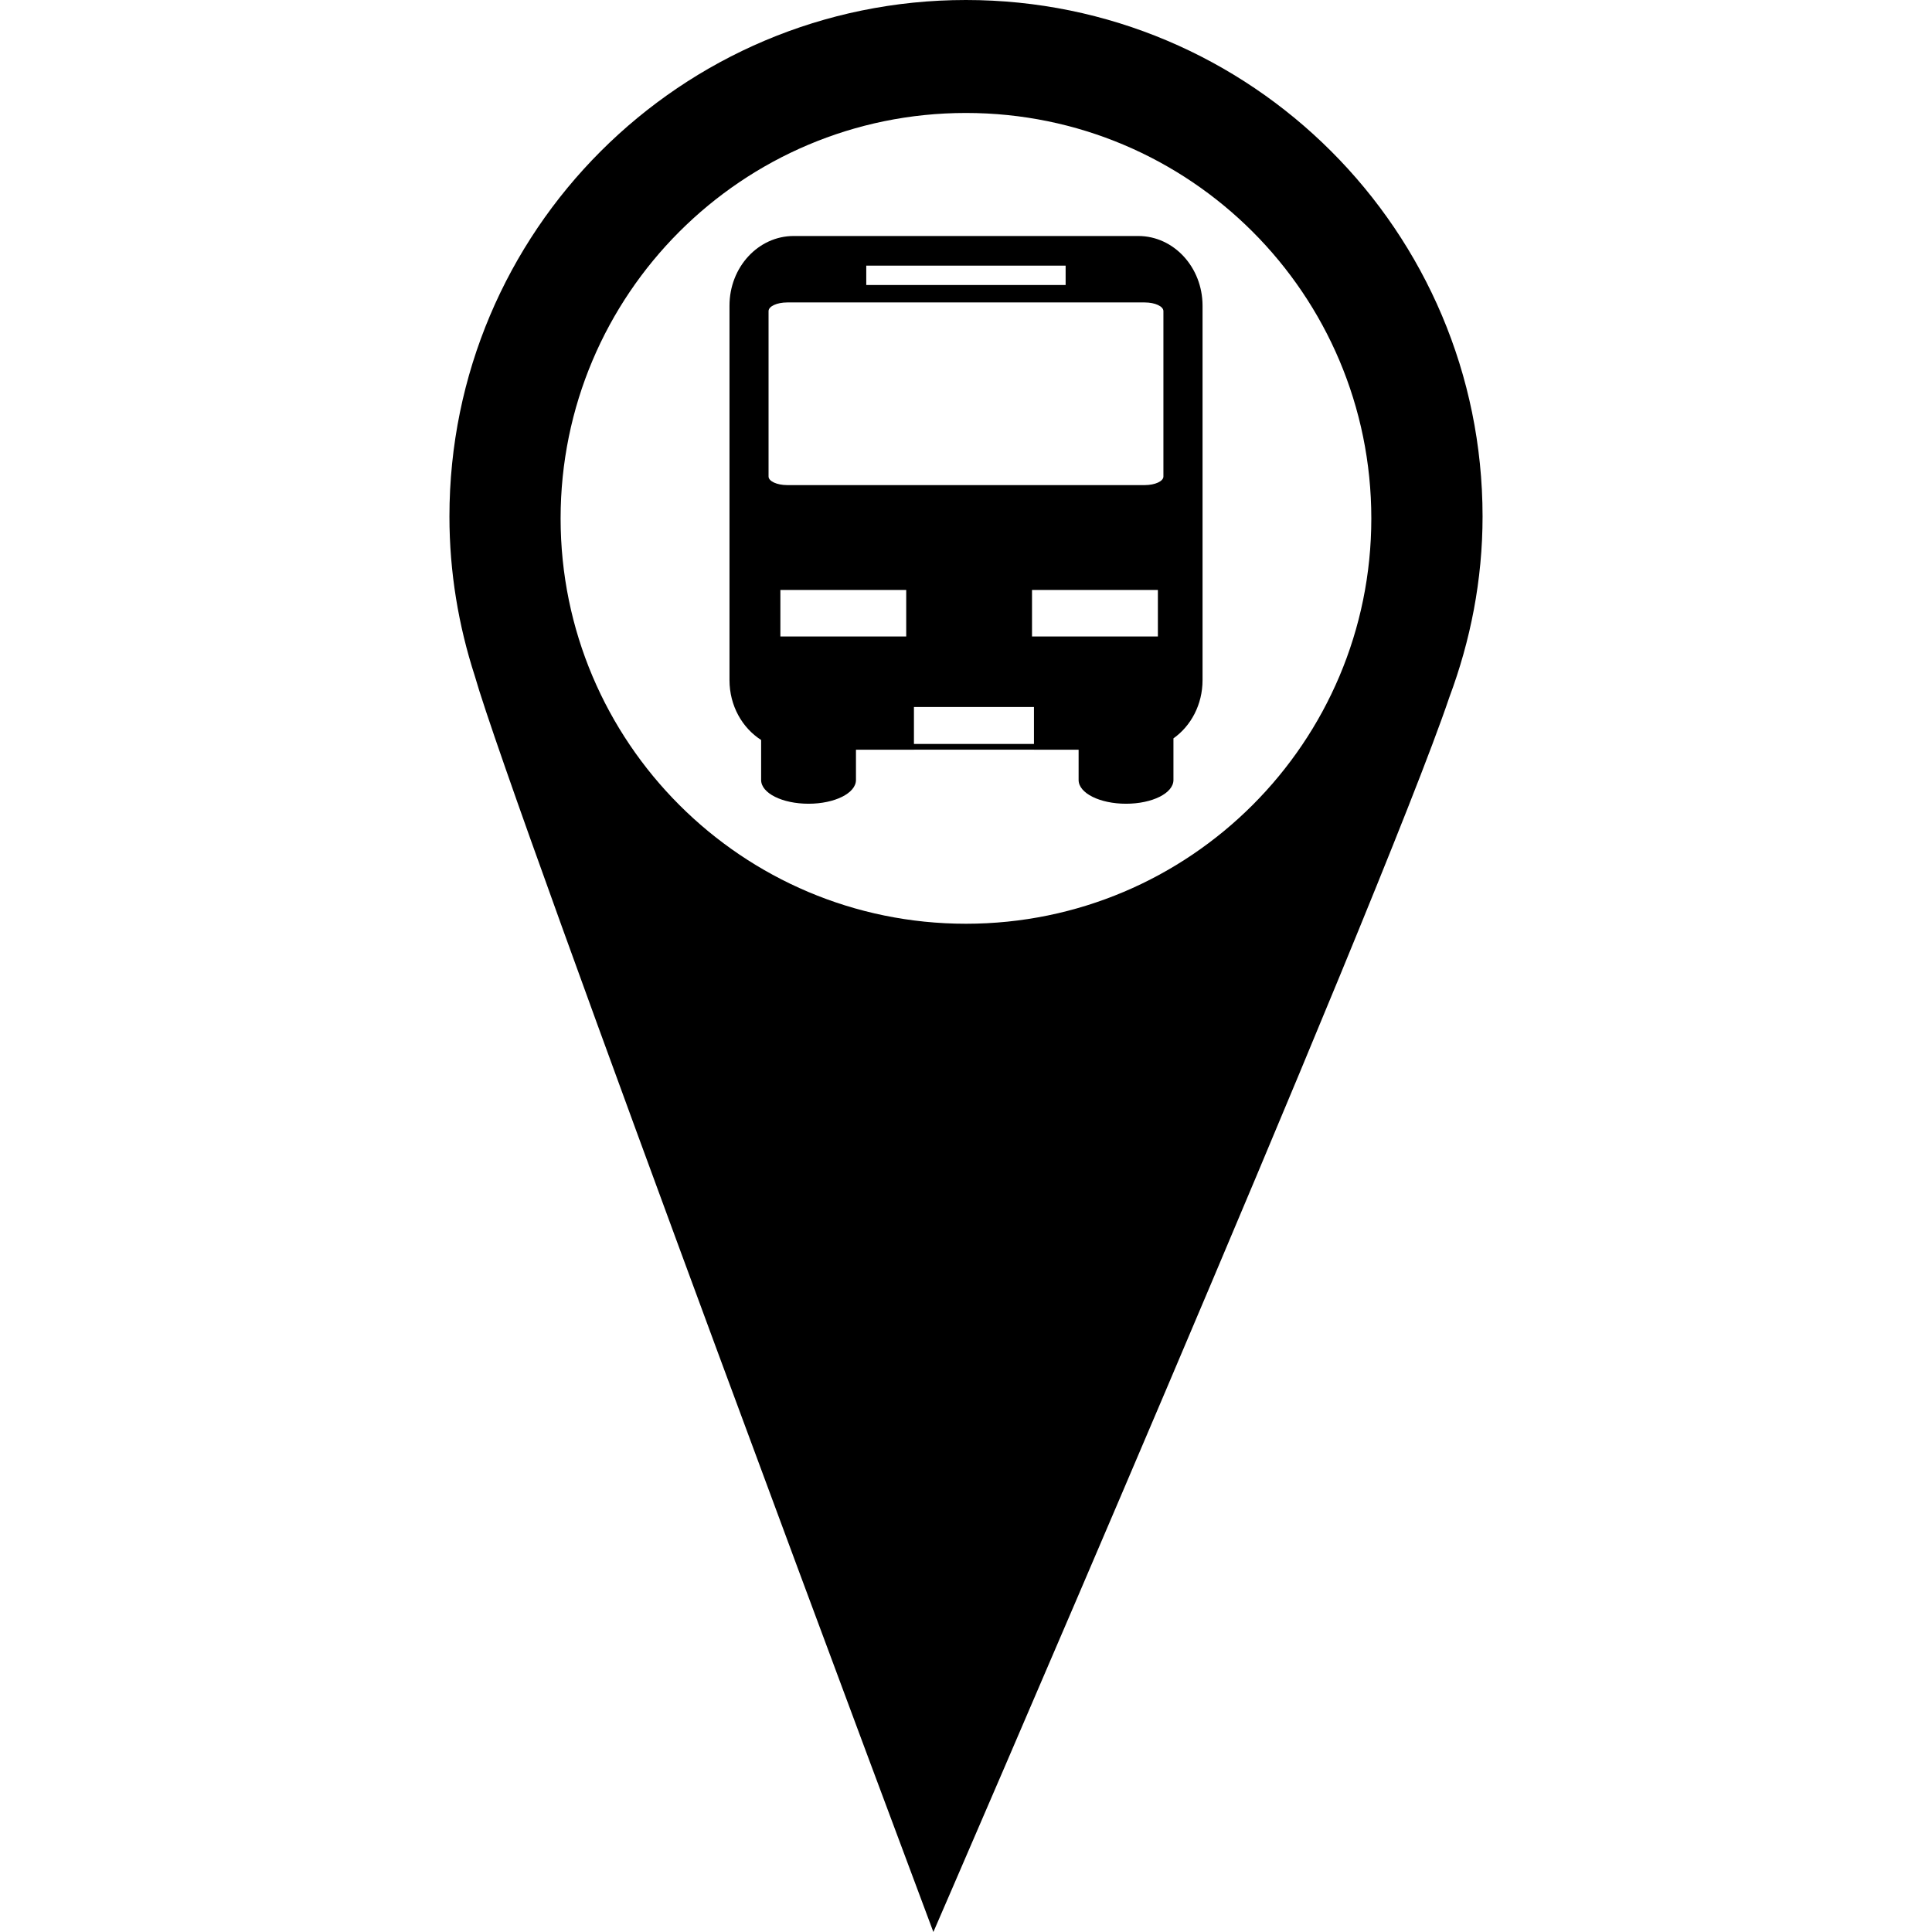
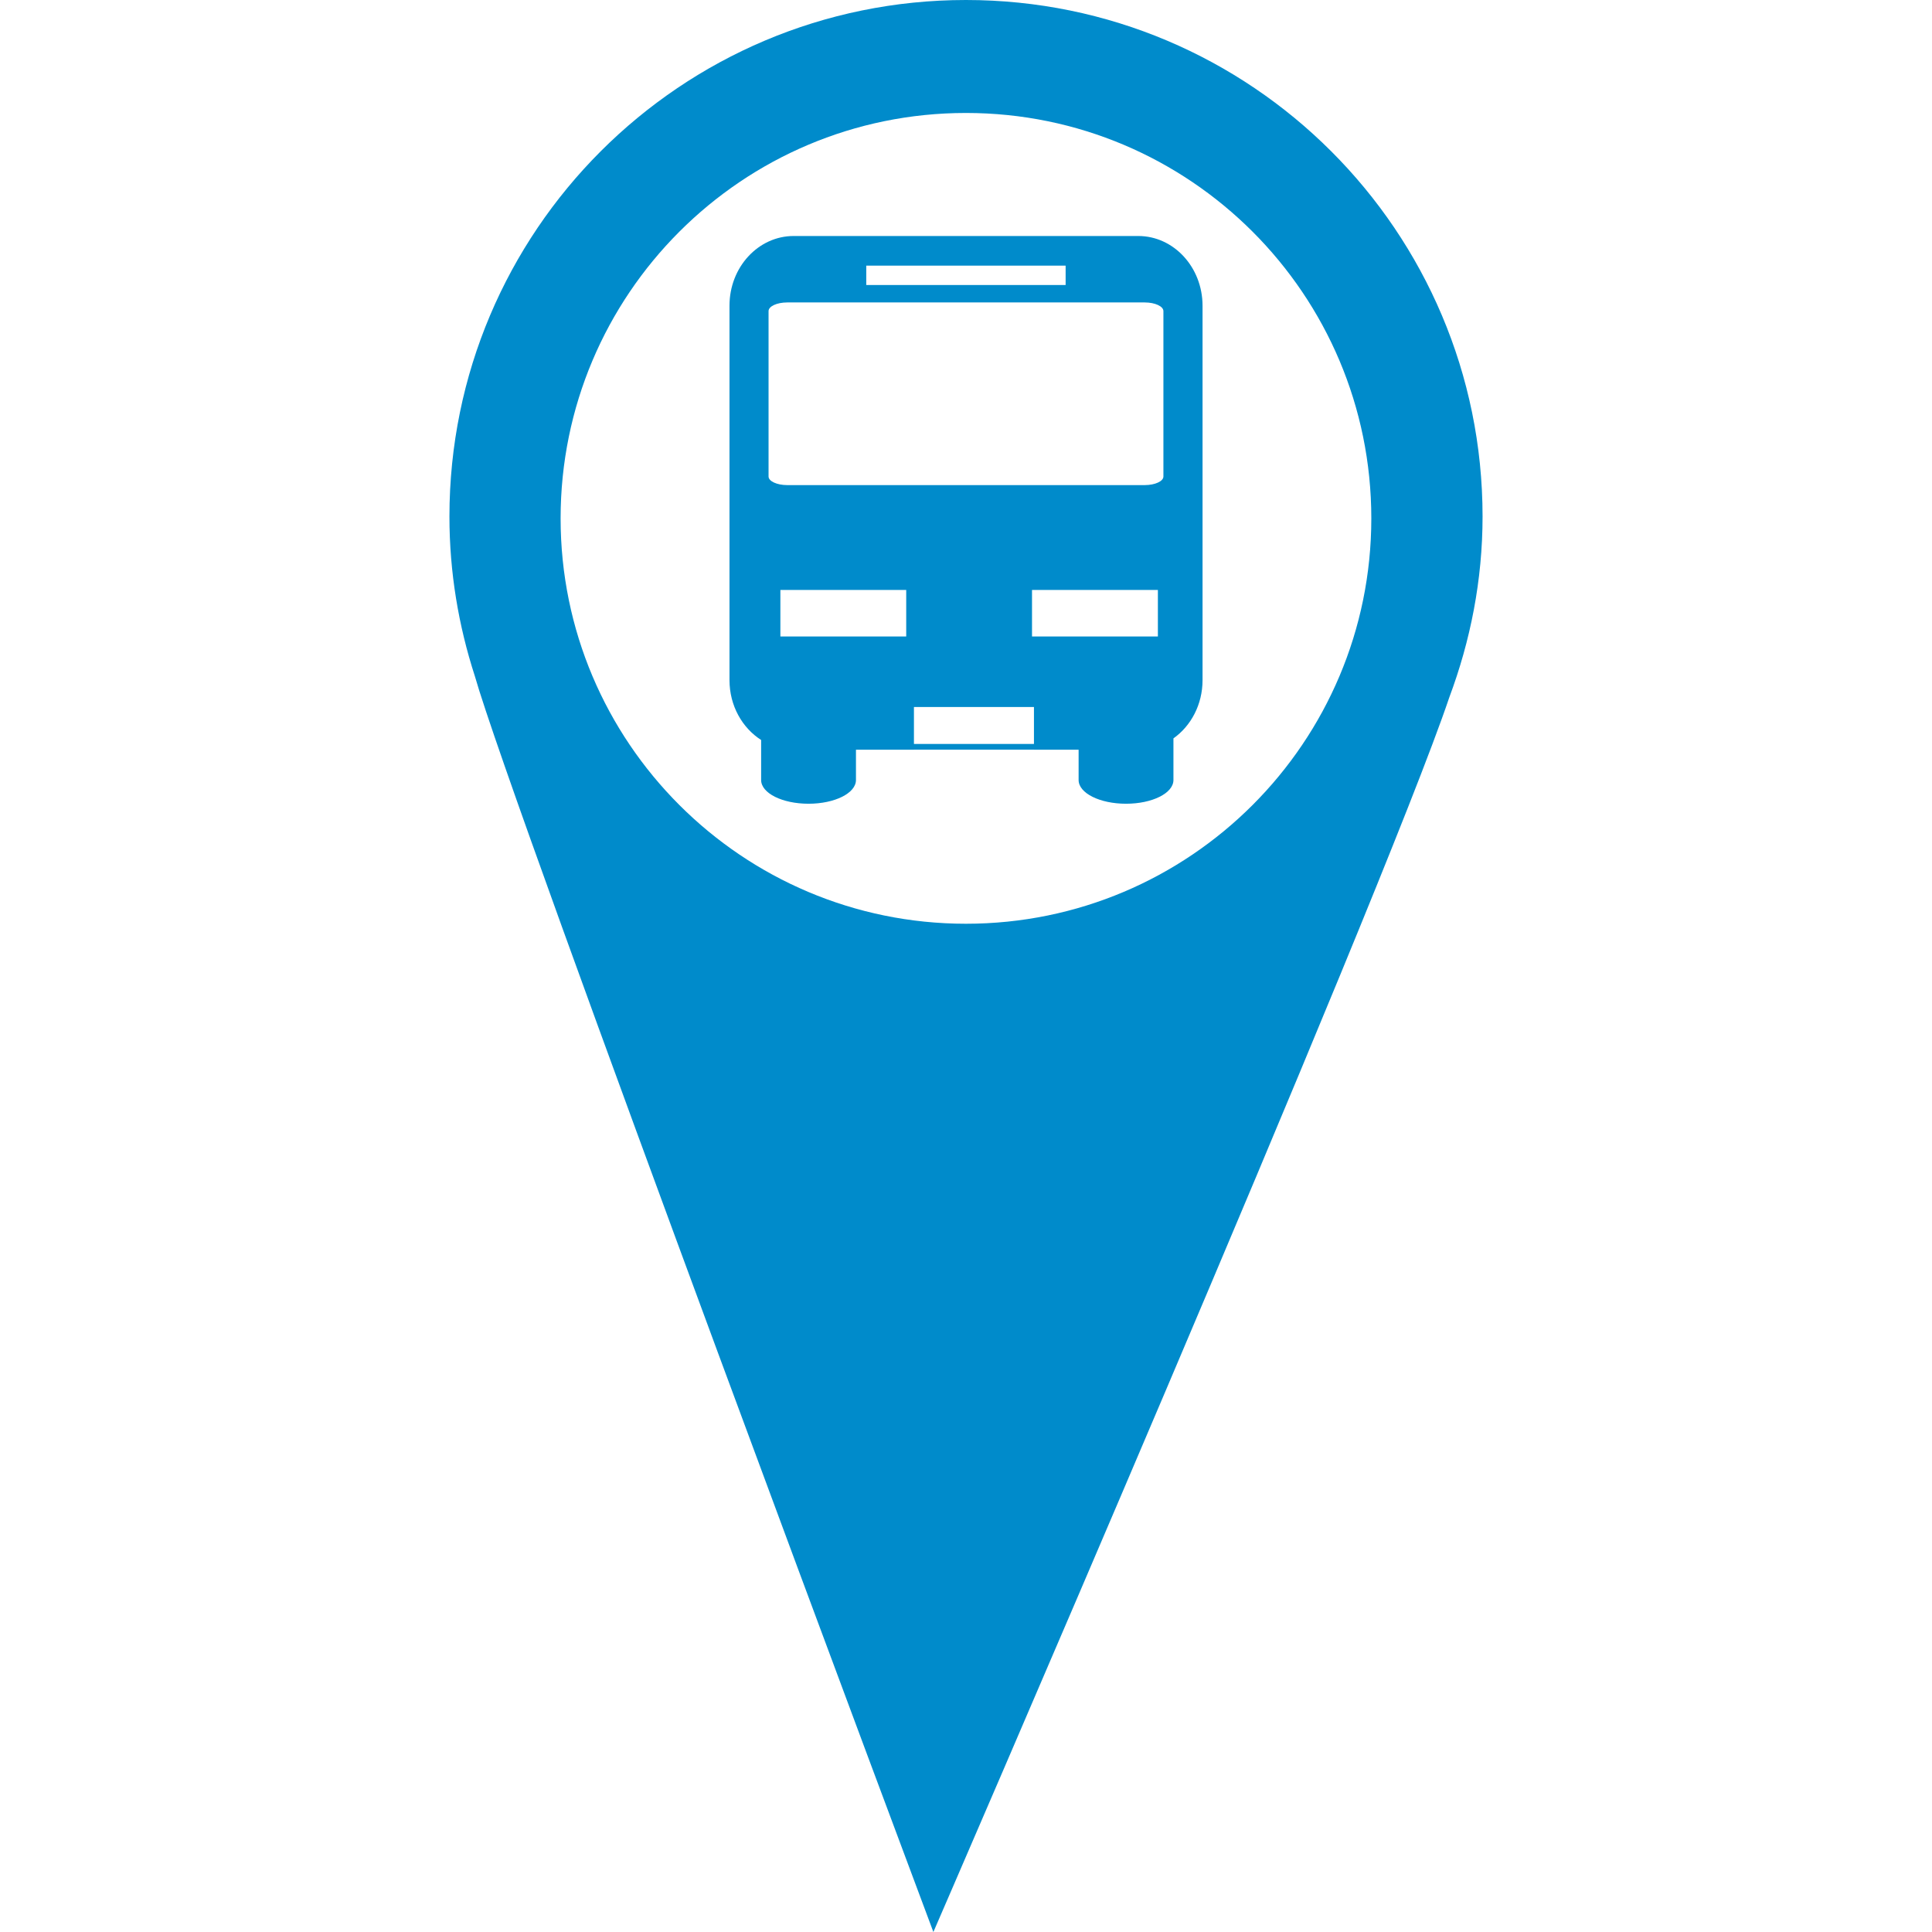
- <svg xmlns="http://www.w3.org/2000/svg" fill="#000000" height="24" width="24" version="1.1" id="Capa_1" viewBox="0 0 51.787 51.787" xml:space="preserve">
+ <svg xmlns="http://www.w3.org/2000/svg" fill="#008bcb" height="24" width="24" version="1.1" id="Capa_1" viewBox="0 0 51.787 51.787" xml:space="preserve">
  <g>
    <g>
      <path d="M25.892,0c-7.646,0-13.845,6.198-13.845,13.845c0,1.494,0.244,2.929,0.68,4.274c0.981,3.461,12.292,33.668,12.292,33.668    s12.014-27.703,13.83-33.096c0.565-1.511,0.891-3.14,0.891-4.848C39.738,6.199,33.539,0,25.892,0z M25.892,24.761    c-6,0-10.865-4.867-10.865-10.865c0-6.003,4.865-10.868,10.865-10.868c6.003,0,10.866,4.865,10.866,10.868    C36.758,19.894,31.895,24.761,25.892,24.761z" />
      <path d="M30.511,6.326h-9.237c-0.948,0-1.72,0.835-1.72,1.866v10.039c0,0.685,0.341,1.28,0.848,1.604v1.073    c0,0.353,0.567,0.636,1.271,0.636c0.701,0,1.271-0.283,1.271-0.636v-0.812H24.5v-0.001h3.217v0.001h1.195v0.812    c0,0.353,0.568,0.636,1.271,0.636s1.271-0.283,1.271-0.636v-1.116c0.471-0.334,0.78-0.907,0.78-1.562V8.191    C32.232,7.162,31.461,6.326,30.511,6.326z M23.22,7.121h5.344V7.64H23.22V7.121z M24.291,17.061h-3.373v-1.248h3.373V17.061z     M27.715,19.941h-3.217v-0.99h3.217V19.941z M31.037,17.061h-3.374v-1.248h3.374V17.061z M31.185,12.773    c0,0.127-0.224,0.23-0.5,0.23H21.1c-0.275,0-0.499-0.104-0.499-0.23V8.339c0-0.128,0.224-0.232,0.499-0.232h9.585    c0.276,0,0.5,0.104,0.5,0.232V12.773z" />
    </g>
    <g>
	</g>
    <g>
	</g>
    <g>
	</g>
    <g>
	</g>
    <g>
	</g>
    <g>
	</g>
    <g>
	</g>
    <g>
	</g>
    <g>
	</g>
    <g>
	</g>
    <g>
	</g>
    <g>
	</g>
    <g>
	</g>
    <g>
	</g>
    <g>
	</g>
  </g>
</svg>
